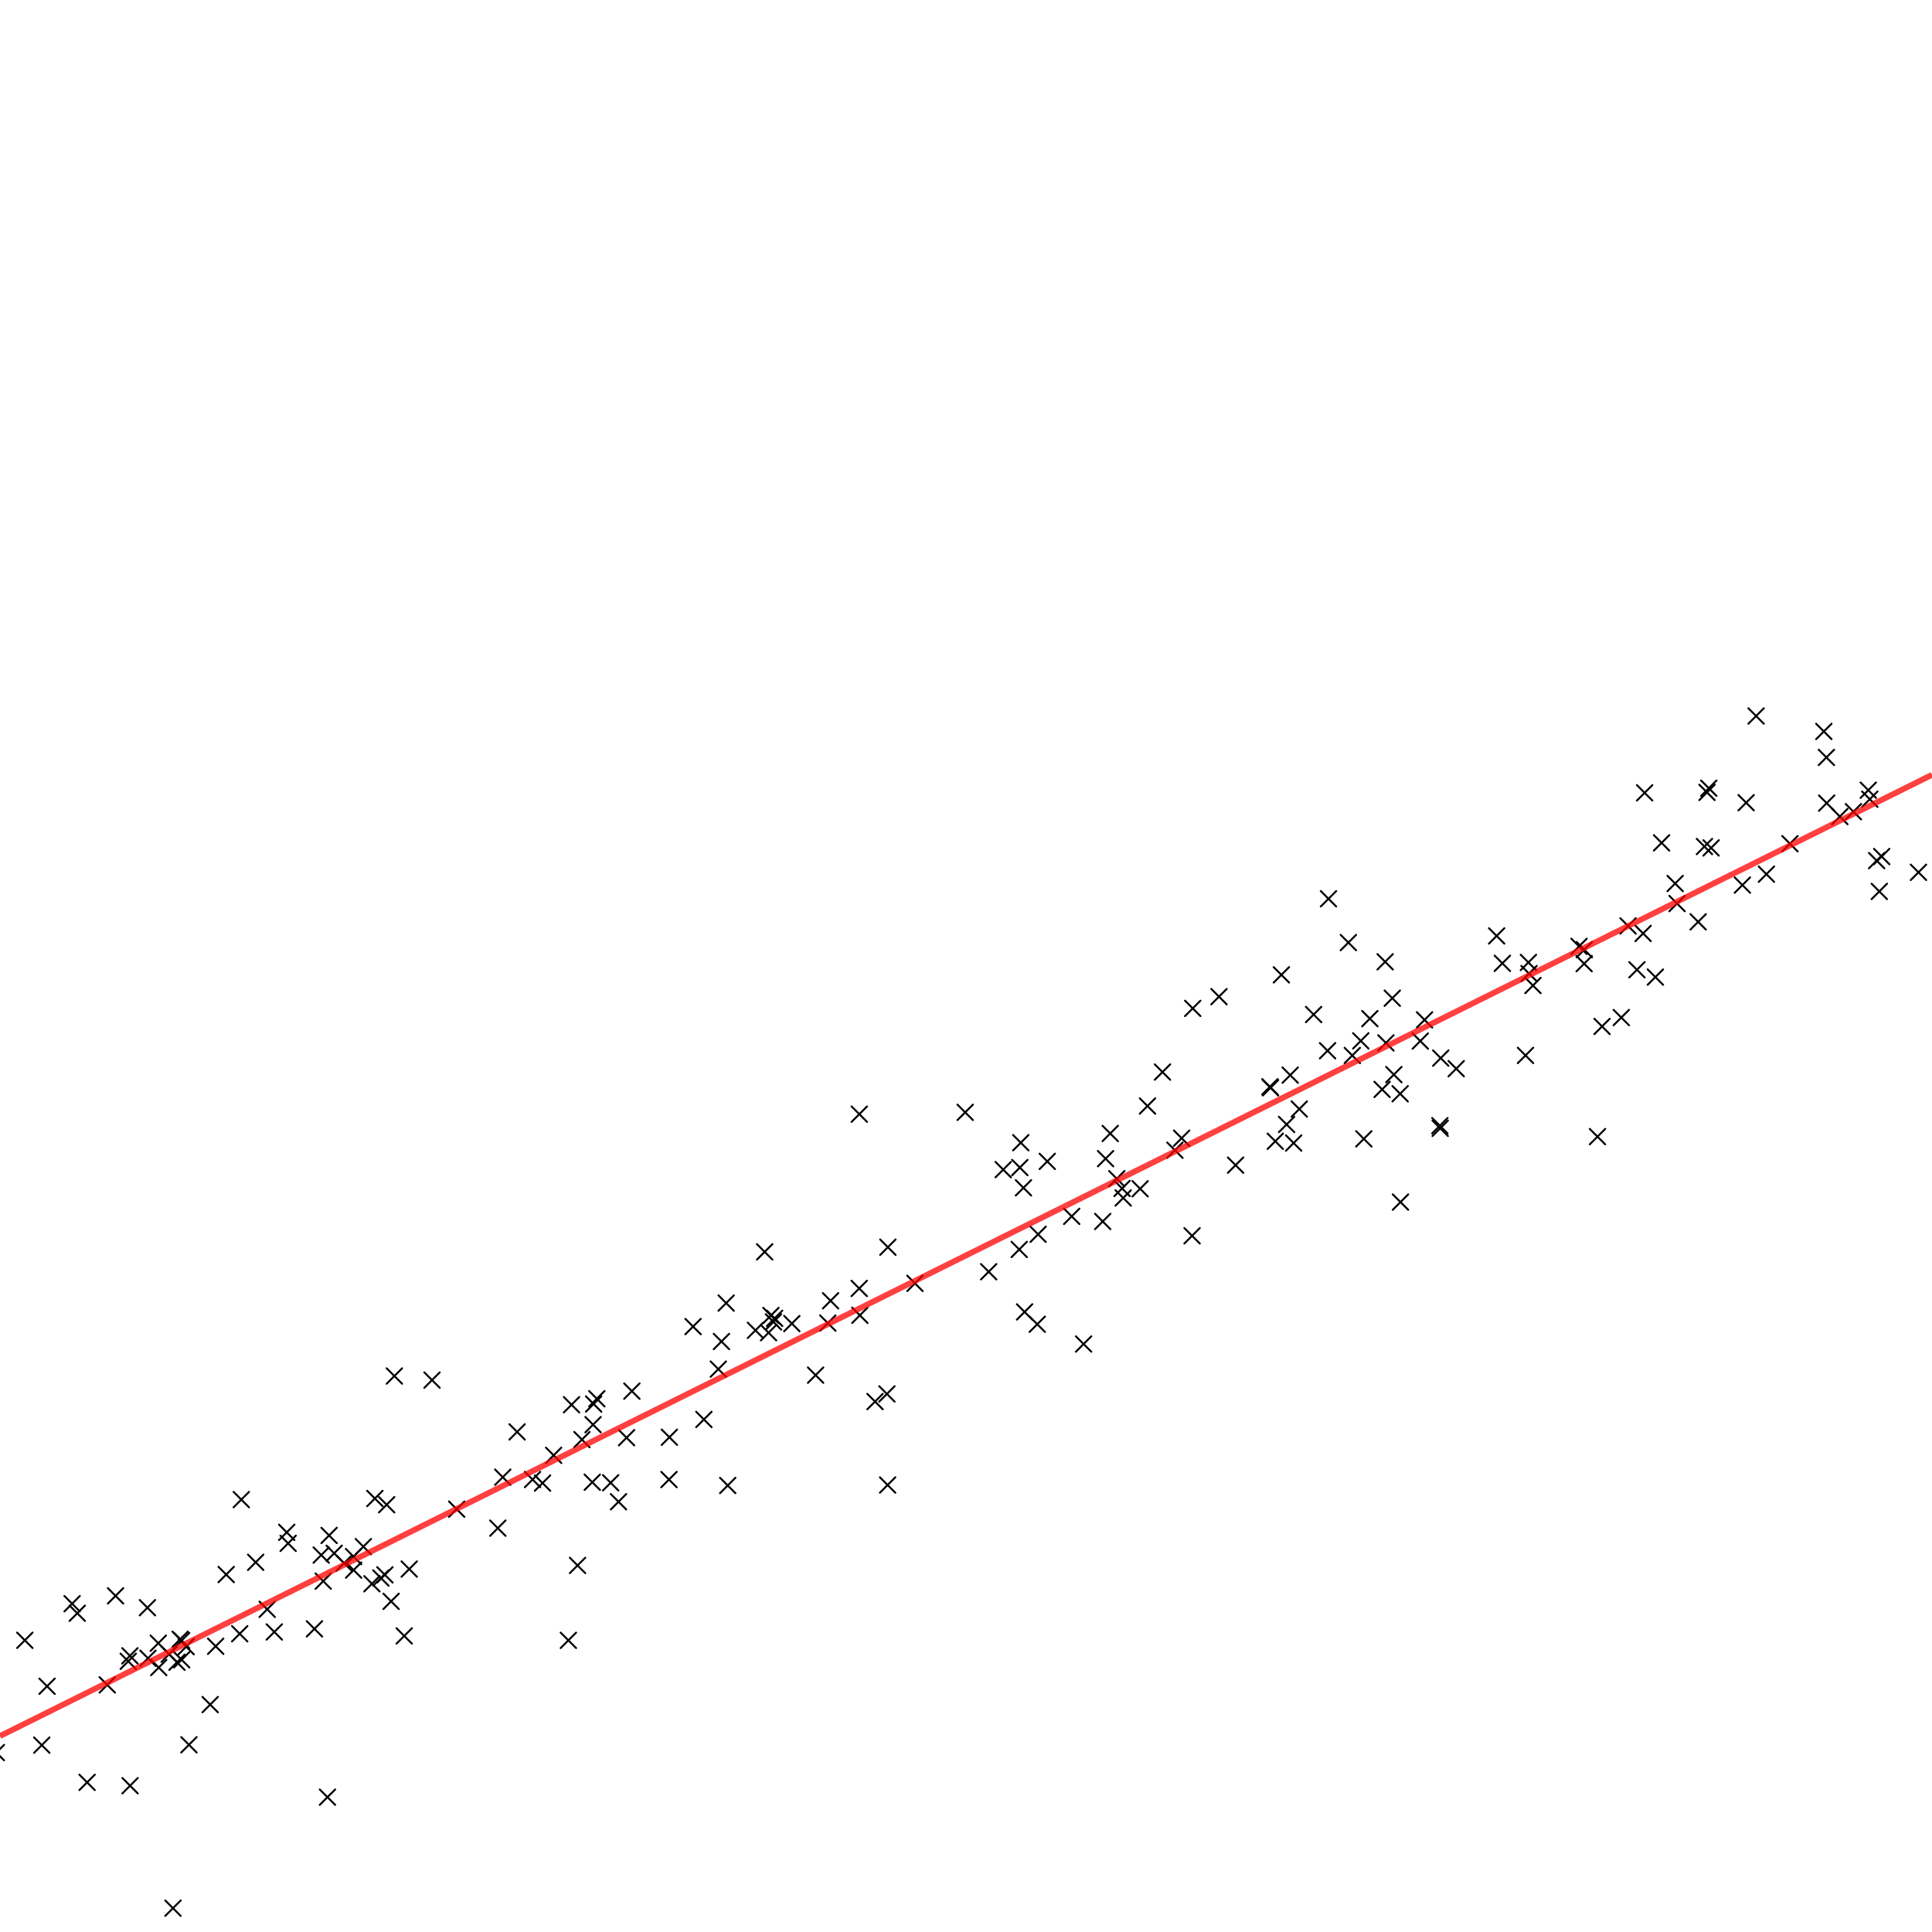
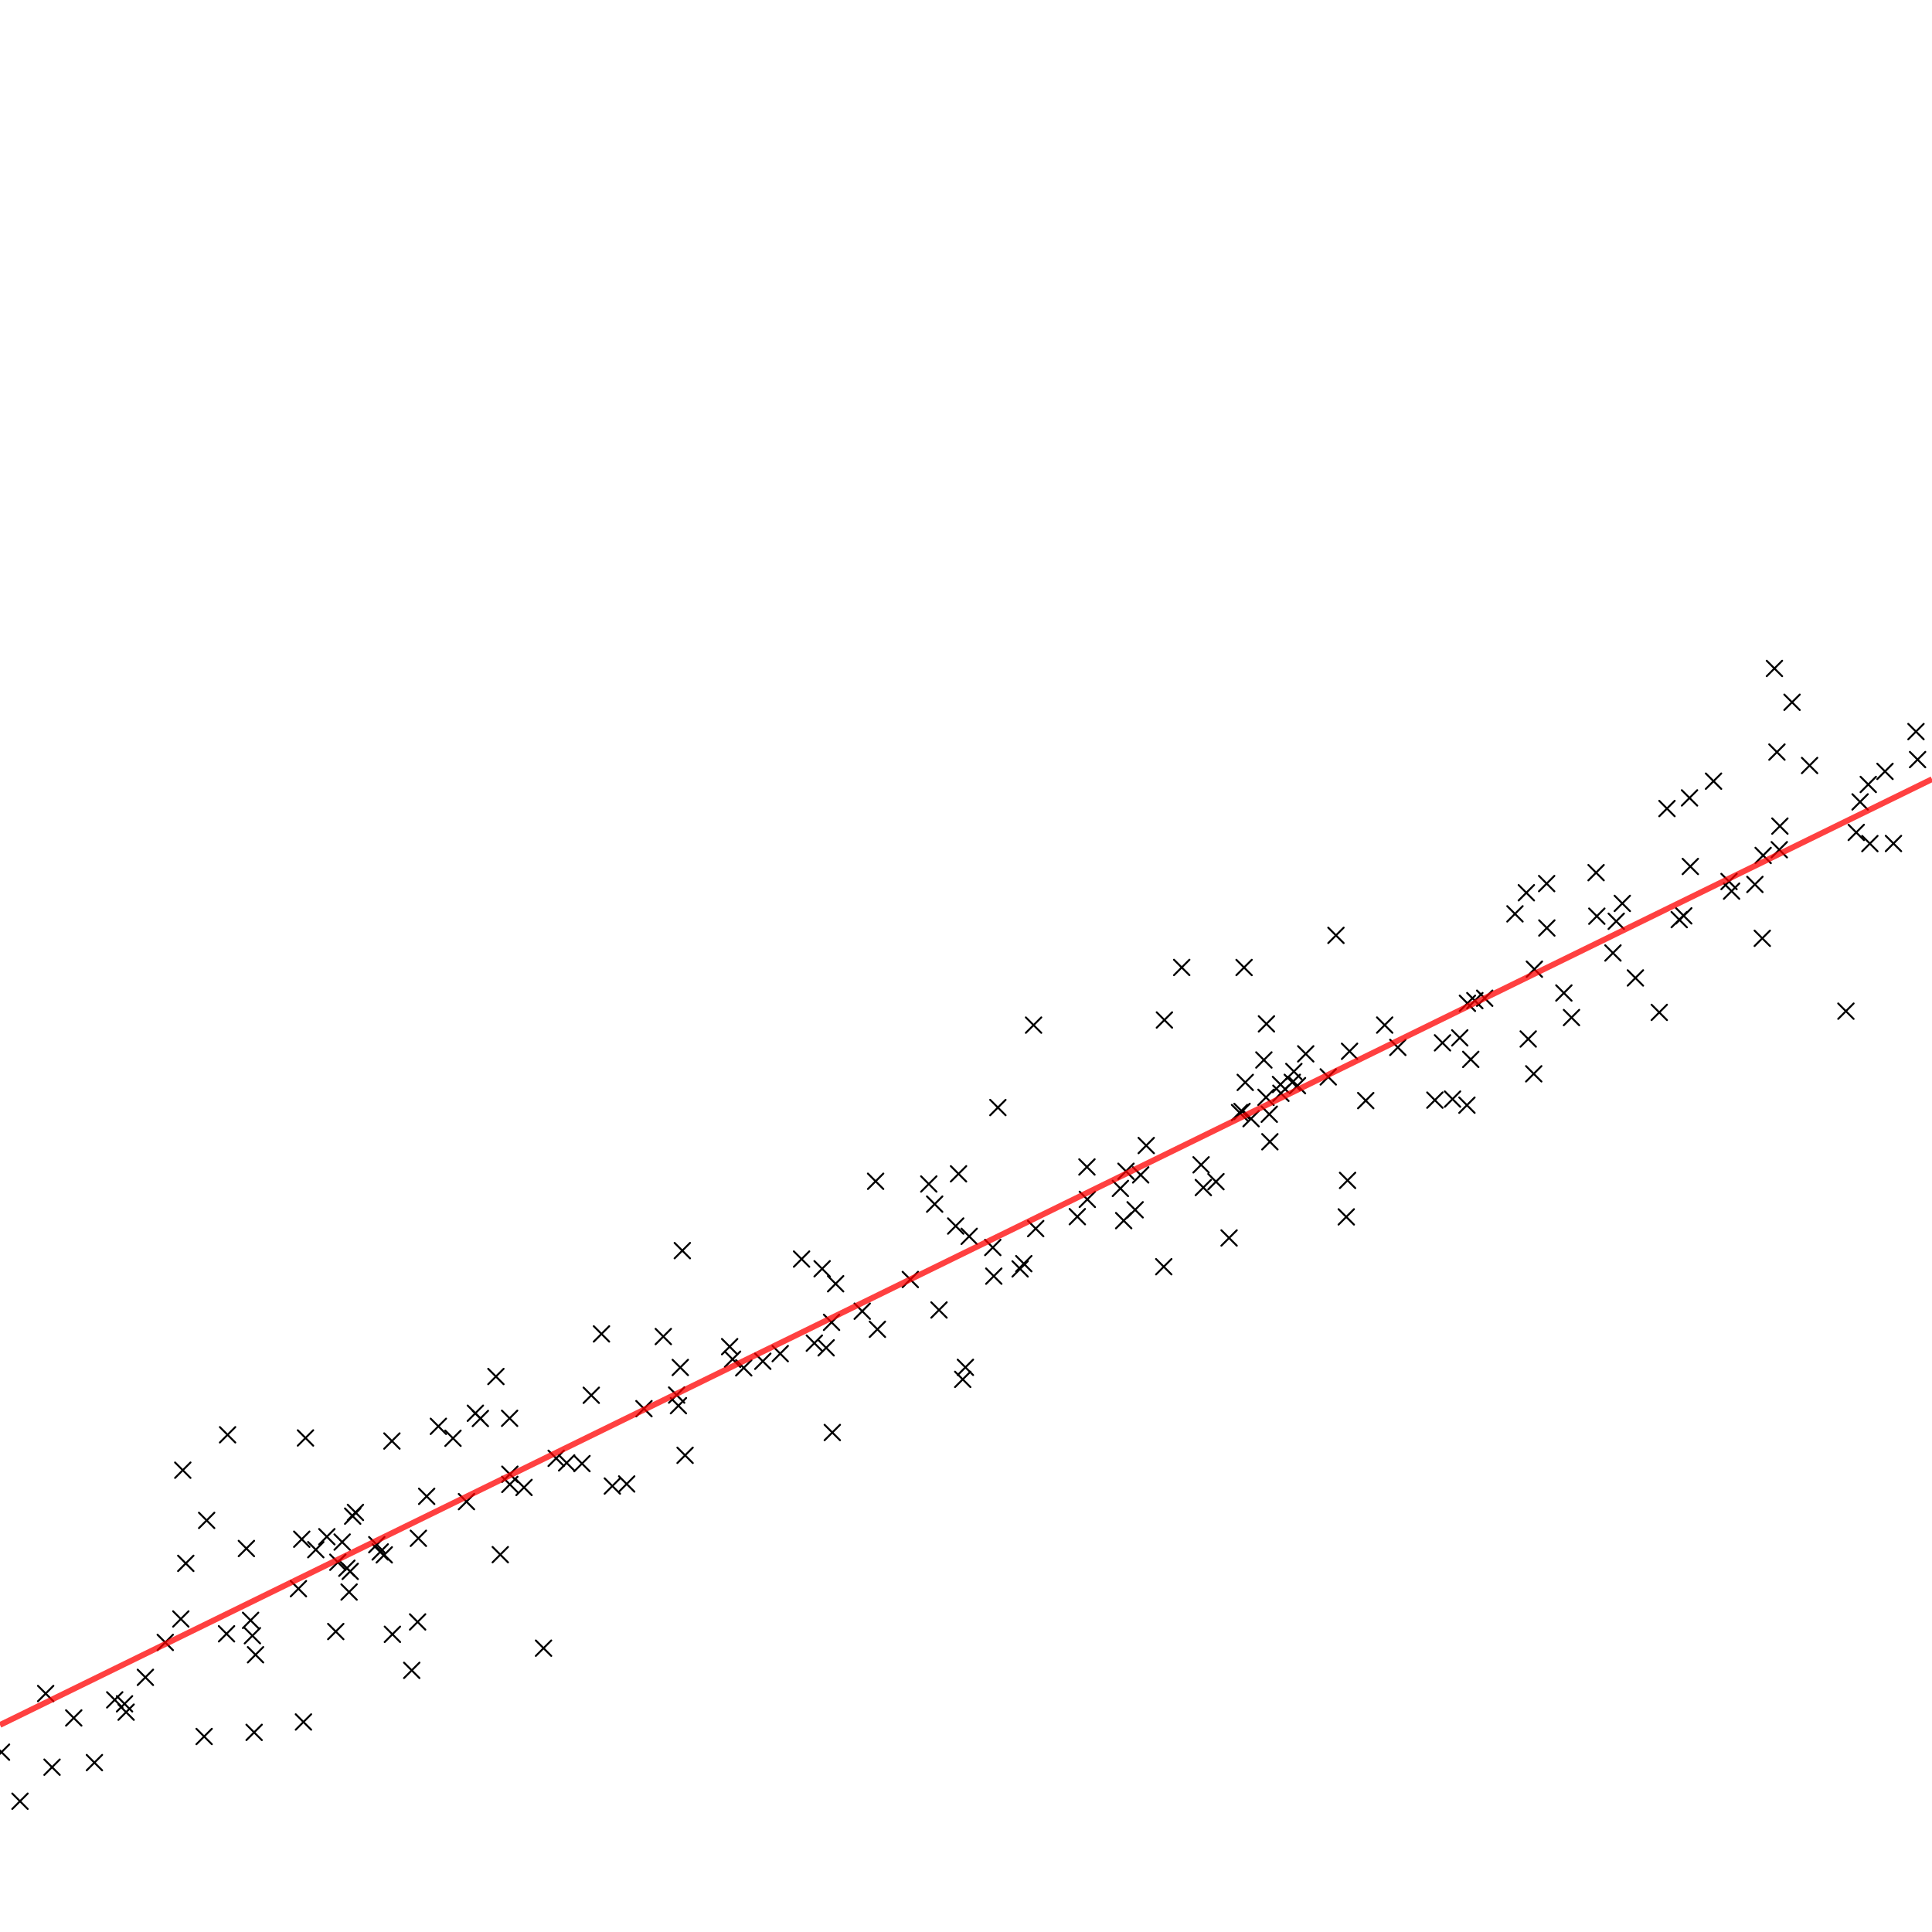
<svg xmlns="http://www.w3.org/2000/svg" xmlns:xlink="http://www.w3.org/1999/xlink" width="1000" height="1000" version="1.1">
  <defs>
    <path id="datapoint" fill="none" stroke="#000000" stroke-width="1px" stroke-linecap="round" stroke-opacity="1" d="M -4 -4 L 4 4 M -4 4 L 4 -4" />
  </defs>
  <g transform="translate(0,1000) scale(1,-1)">
    <g id="data">
-       <use xlink:href="#datapoint" transform="translate(720.6385,483.3345)" />
-       <use xlink:href="#datapoint" transform="translate(1034.725,586.4532)" />
-       <use xlink:href="#datapoint" transform="translate(945.3455,607.9688)" />
-       <use xlink:href="#datapoint" transform="translate(286.553,246.7227)" />
-       <use xlink:href="#datapoint" transform="translate(148.4083,206.8649)" />
-       <use xlink:href="#datapoint" transform="translate(400.3436,315.7845)" />
-       <use xlink:href="#datapoint" transform="translate(699.9505,453.6799)" />
-       <use xlink:href="#datapoint" transform="translate(400.937,317.637)" />
-       <use xlink:href="#datapoint" transform="translate(601.6969,445.1037)" />
-       <use xlink:href="#datapoint" transform="translate(24.35617,127.2009)" />
-       <use xlink:href="#datapoint" transform="translate(178.1095,190.9286)" />
-       <use xlink:href="#datapoint" transform="translate(399.0308,319.1086)" />
-       <use xlink:href="#datapoint" transform="translate(445.0578,319.2085)" />
-       <use xlink:href="#datapoint" transform="translate(581.3597,379.9367)" />
-       <use xlink:href="#datapoint" transform="translate(59.80788,173.9932)" />
-       <use xlink:href="#datapoint" transform="translate(308.915,276.0105)" />
-       <use xlink:href="#datapoint" transform="translate(459.5657,354.4641)" />
-       <use xlink:href="#datapoint" transform="translate(428.4862,315.1718)" />
-       <use xlink:href="#datapoint" transform="translate(657.6202,436.9684)" />
-       <use xlink:href="#datapoint" transform="translate(590.1313,384.6954)" />
-       <use xlink:href="#datapoint" transform="translate(705.9127,410.5352)" />
-       <use xlink:href="#datapoint" transform="translate(257.6767,209.0313)" />
-       <use xlink:href="#datapoint" transform="translate(793.4491,489.9027)" />
-       <use xlink:href="#datapoint" transform="translate(-1.891237,92.86604)" />
-       <use xlink:href="#datapoint" transform="translate(202.4327,171.155)" />
-       <use xlink:href="#datapoint" transform="translate(527.5594,353.2791)" />
-       <use xlink:href="#datapoint" transform="translate(172.9721,196.0223)" />
-       <use xlink:href="#datapoint" transform="translate(574.6611,413.3162)" />
-       <use xlink:href="#datapoint" transform="translate(96.367,147.6849)" />
-       <use xlink:href="#datapoint" transform="translate(87.53522,143.7968)" />
-       <use xlink:href="#datapoint" transform="translate(724.8926,377.7949)" />
-       <use xlink:href="#datapoint" transform="translate(324.3029,255.849)" />
-       <use xlink:href="#datapoint" transform="translate(267.6512,258.8445)" />
-       <use xlink:href="#datapoint" transform="translate(373.4203,305.6455)" />
-       <use xlink:href="#datapoint" transform="translate(735.1328,461.152)" />
-       <use xlink:href="#datapoint" transform="translate(67.3229,75.71146)" />
-       <use xlink:href="#datapoint" transform="translate(376.6638,231.1205)" />
-       <use xlink:href="#datapoint" transform="translate(908.9544,629.4006)" />
-       <use xlink:href="#datapoint" transform="translate(199.2192,184.8557)" />
-       <use xlink:href="#datapoint" transform="translate(364.324,265.2904)" />
-       <use xlink:href="#datapoint" transform="translate(499.5847,424.2563)" />
-       <use xlink:href="#datapoint" transform="translate(669.596,408.3593)" />
-       <use xlink:href="#datapoint" transform="translate(721.4477,443.7825)" />
-       <use xlink:href="#datapoint" transform="translate(111.6345,147.9)" />
-       <use xlink:href="#datapoint" transform="translate(346.2591,234.1853)" />
-       <use xlink:href="#datapoint" transform="translate(197.1305,183.2396)" />
-       <use xlink:href="#datapoint" transform="translate(162.7597,156.9116)" />
-       <use xlink:href="#datapoint" transform="translate(717.3411,460.1857)" />
-       <use xlink:href="#datapoint" transform="translate(687.6208,534.8053)" />
-       <use xlink:href="#datapoint" transform="translate(716.9552,502.1691)" />
-       <use xlink:href="#datapoint" transform="translate(663.2374,495.4263)" />
-       <use xlink:href="#datapoint" transform="translate(138.2988,167.0281)" />
-       <use xlink:href="#datapoint" transform="translate(452.9172,274.5482)" />
-       <use xlink:href="#datapoint" transform="translate(298.9429,189.7299)" />
-       <use xlink:href="#datapoint" transform="translate(967.0242,590.9978)" />
-       <use xlink:href="#datapoint" transform="translate(608.1363,404.6536)" />
-       <use xlink:href="#datapoint" transform="translate(554.7081,370.4216)" />
-       <use xlink:href="#datapoint" transform="translate(777.6169,501.3826)" />
-       <use xlink:href="#datapoint" transform="translate(167.2989,181.59)" />
-       <use xlink:href="#datapoint" transform="translate(617.3534,478.0695)" />
-       <use xlink:href="#datapoint" transform="translate(66.37325,140.1154)" />
-       <use xlink:href="#datapoint" transform="translate(301.2104,254.8627)" />
-       <use xlink:href="#datapoint" transform="translate(851.2587,589.6341)" />
-       <use xlink:href="#datapoint" transform="translate(21.63663,96.71958)" />
-       <use xlink:href="#datapoint" transform="translate(94.03565,140.8868)" />
-       <use xlink:href="#datapoint" transform="translate(697.918,512.1259)" />
-       <use xlink:href="#datapoint" transform="translate(124.9014,223.8112)" />
-       <use xlink:href="#datapoint" transform="translate(124.0751,154.3677)" />
-       <use xlink:href="#datapoint" transform="translate(820.0398,508.4624)" />
-       <use xlink:href="#datapoint" transform="translate(560.8681,304.3331)" />
-       <use xlink:href="#datapoint" transform="translate(580.7901,384.8754)" />
-       <use xlink:href="#datapoint" transform="translate(200.13,221.1568)" />
-       <use xlink:href="#datapoint" transform="translate(704.3384,461.2569)" />
-       <use xlink:href="#datapoint" transform="translate(817.3078,510.1653)" />
-       <use xlink:href="#datapoint" transform="translate(358.7351,313.3748)" />
-       <use xlink:href="#datapoint" transform="translate(306.5628,232.8032)" />
-       <use xlink:href="#datapoint" transform="translate(108.7976,117.703)" />
-       <use xlink:href="#datapoint" transform="translate(967.8022,586.3315)" />
-       <use xlink:href="#datapoint" transform="translate(327.0585,279.9575)" />
-       <use xlink:href="#datapoint" transform="translate(774.6579,515.5722)" />
-       <use xlink:href="#datapoint" transform="translate(952.2964,577.3652)" />
-       <use xlink:href="#datapoint" transform="translate(971.3452,554.5547)" />
-       <use xlink:href="#datapoint" transform="translate(192.5055,180.2459)" />
-       <use xlink:href="#datapoint" transform="translate(724.7142,433.8741)" />
-       <use xlink:href="#datapoint" transform="translate(459.0633,278.5039)" />
-       <use xlink:href="#datapoint" transform="translate(55.51806,127.9013)" />
-       <use xlink:href="#datapoint" transform="translate(346.4749,256.0869)" />
-       <use xlink:href="#datapoint" transform="translate(320.1429,222.6981)" />
-       <use xlink:href="#datapoint" transform="translate(527.8609,395.6767)" />
-       <use xlink:href="#datapoint" transform="translate(39.99694,164.9835)" />
-       <use xlink:href="#datapoint" transform="translate(826.8493,411.6864)" />
-       <use xlink:href="#datapoint" transform="translate(67.24334,142.9542)" />
-       <use xlink:href="#datapoint" transform="translate(883.5389,589.8608)" />
-       <use xlink:href="#datapoint" transform="translate(76.58351,141.7037)" />
-       <use xlink:href="#datapoint" transform="translate(882.2102,561.8422)" />
-       <use xlink:href="#datapoint" transform="translate(141.9729,155.3043)" />
-       <use xlink:href="#datapoint" transform="translate(391.0139,311.4076)" />
-       <use xlink:href="#datapoint" transform="translate(570.7565,367.7671)" />
-       <use xlink:href="#datapoint" transform="translate(371.8021,291.3451)" />
-       <use xlink:href="#datapoint" transform="translate(867.0527,542.697)" />
-       <use xlink:href="#datapoint" transform="translate(529.7404,385.1961)" />
-       <use xlink:href="#datapoint" transform="translate(901.8589,541.8865)" />
-       <use xlink:href="#datapoint" transform="translate(885.6556,561.1226)" />
-       <use xlink:href="#datapoint" transform="translate(82.16129,136.883)" />
-       <use xlink:href="#datapoint" transform="translate(316.0772,232.5187)" />
-       <use xlink:href="#datapoint" transform="translate(839.1862,473.3188)" />
-       <use xlink:href="#datapoint" transform="translate(611.6045,410.8621)" />
-       <use xlink:href="#datapoint" transform="translate(537.3229,361.1314)" />
-       <use xlink:href="#datapoint" transform="translate(884.4655,592.0323)" />
-       <use xlink:href="#datapoint" transform="translate(397.8023,310.2019)" />
-       <use xlink:href="#datapoint" transform="translate(665.9263,417.9854)" />
-       <use xlink:href="#datapoint" transform="translate(687.1438,456.1458)" />
-       <use xlink:href="#datapoint" transform="translate(993.0035,548.4874)" />
-       <use xlink:href="#datapoint" transform="translate(528.3497,408.5354)" />
-       <use xlink:href="#datapoint" transform="translate(737.3353,472.1198)" />
-       <use xlink:href="#datapoint" transform="translate(791.1037,501.8399)" />
-       <use xlink:href="#datapoint" transform="translate(715.3743,436.1229)" />
-       <use xlink:href="#datapoint" transform="translate(459.4275,231.3586)" />
-       <use xlink:href="#datapoint" transform="translate(260.2248,235.4055)" />
-       <use xlink:href="#datapoint" transform="translate(511.7316,341.7531)" />
-       <use xlink:href="#datapoint" transform="translate(667.8059,443.5096)" />
-       <use xlink:href="#datapoint" transform="translate(878.9556,522.8453)" />
-       <use xlink:href="#datapoint" transform="translate(542.0694,398.876)" />
-       <use xlink:href="#datapoint" transform="translate(280.8103,232.3629)" />
-       <use xlink:href="#datapoint" transform="translate(236.3784,218.8612)" />
-       <use xlink:href="#datapoint" transform="translate(829.2184,468.7283)" />
-       <use xlink:href="#datapoint" transform="translate(93.23952,151.5153)" />
-       <use xlink:href="#datapoint" transform="translate(307.2645,273.2867)" />
-       <use xlink:href="#datapoint" transform="translate(868.049,532.3235)" />
-       <use xlink:href="#datapoint" transform="translate(294.1922,150.96)" />
-       <use xlink:href="#datapoint" transform="translate(183.0279,187.3318)" />
-       <use xlink:href="#datapoint" transform="translate(536.8866,314.5765)" />
-       <use xlink:href="#datapoint" transform="translate(444.7334,333.1123)" />
-       <use xlink:href="#datapoint" transform="translate(117.0798,185.0188)" />
-       <use xlink:href="#datapoint" transform="translate(89.53991,12.33291)" />
-       <use xlink:href="#datapoint" transform="translate(188.0715,199.4713)" />
-       <use xlink:href="#datapoint" transform="translate(578.0415,389.9)" />
-       <use xlink:href="#datapoint" transform="translate(429.9042,326.729)" />
-       <use xlink:href="#datapoint" transform="translate(842.6732,520.7322)" />
-       <use xlink:href="#datapoint" transform="translate(182.9815,194.3225)" />
-       <use xlink:href="#datapoint" transform="translate(745.445,415.9996)" />
-       <use xlink:href="#datapoint" transform="translate(194.0363,224.3837)" />
-       <use xlink:href="#datapoint" transform="translate(76.30595,167.8667)" />
-       <use xlink:href="#datapoint" transform="translate(395.7971,352.0466)" />
-       <use xlink:href="#datapoint" transform="translate(444.773,423.3168)" />
-       <use xlink:href="#datapoint" transform="translate(45.07659,77.4467)" />
-       <use xlink:href="#datapoint" transform="translate(97.79143,96.89614)" />
-       <use xlink:href="#datapoint" transform="translate(819.9524,501.2006)" />
-       <use xlink:href="#datapoint" transform="translate(789.5996,453.7141)" />
-       <use xlink:href="#datapoint" transform="translate(473.5784,335.7401)" />
-       <use xlink:href="#datapoint" transform="translate(745.7219,452.323)" />
-       <use xlink:href="#datapoint" transform="translate(657.3145,437.4938)" />
-       <use xlink:href="#datapoint" transform="translate(973.9563,556.6646)" />
-       <use xlink:href="#datapoint" transform="translate(81.92688,149.4691)" />
-       <use xlink:href="#datapoint" transform="translate(530.3228,320.9528)" />
-       <use xlink:href="#datapoint" transform="translate(847.2822,498.0436)" />
-       <use xlink:href="#datapoint" transform="translate(926.4732,563.2969)" />
-       <use xlink:href="#datapoint" transform="translate(519.2628,394.6064)" />
-       <use xlink:href="#datapoint" transform="translate(306.9634,262.5909)" />
-       <use xlink:href="#datapoint" transform="translate(295.8217,272.9257)" />
-       <use xlink:href="#datapoint" transform="translate(-18.48939,129.2512)" />
-       <use xlink:href="#datapoint" transform="translate(375.8568,325.5248)" />
-       <use xlink:href="#datapoint" transform="translate(223.6133,285.6702)" />
-       <use xlink:href="#datapoint" transform="translate(745.2685,417.3439)" />
-       <use xlink:href="#datapoint" transform="translate(945.4838,584.306)" />
-       <use xlink:href="#datapoint" transform="translate(422.1574,288.2216)" />
-       <use xlink:href="#datapoint" transform="translate(593.9323,427.5252)" />
-       <use xlink:href="#datapoint" transform="translate(37.32401,169.9219)" />
-       <use xlink:href="#datapoint" transform="translate(166.2568,195.1004)" />
-       <use xlink:href="#datapoint" transform="translate(12.84941,150.9835)" />
-       <use xlink:href="#datapoint" transform="translate(91.60668,139.6274)" />
-       <use xlink:href="#datapoint" transform="translate(630.9467,484.1333)" />
-       <use xlink:href="#datapoint" transform="translate(856.812,494.2614)" />
-       <use xlink:href="#datapoint" transform="translate(639.5347,396.9078)" />
-       <use xlink:href="#datapoint" transform="translate(275.6578,234.2048)" />
-       <use xlink:href="#datapoint" transform="translate(860.0348,563.7368)" />
-       <use xlink:href="#datapoint" transform="translate(791.4267,496.0667)" />
-       <use xlink:href="#datapoint" transform="translate(709.0273,472.7497)" />
-       <use xlink:href="#datapoint" transform="translate(959.3298,579.8755)" />
-       <use xlink:href="#datapoint" transform="translate(944.012,621.4101)" />
-       <use xlink:href="#datapoint" transform="translate(209.2175,153.2444)" />
-       <use xlink:href="#datapoint" transform="translate(169.4951,69.7824)" />
-       <use xlink:href="#datapoint" transform="translate(94.01449,150.8484)" />
-       <use xlink:href="#datapoint" transform="translate(672.5001,425.9551)" />
-       <use xlink:href="#datapoint" transform="translate(850.4783,516.8579)" />
-       <use xlink:href="#datapoint" transform="translate(149.1338,201.1651)" />
-       <use xlink:href="#datapoint" transform="translate(132.3366,191.353)" />
-       <use xlink:href="#datapoint" transform="translate(679.9204,474.8891)" />
-       <use xlink:href="#datapoint" transform="translate(-14.33044,120.497)" />
-       <use xlink:href="#datapoint" transform="translate(572.2419,400.2836)" />
-       <use xlink:href="#datapoint" transform="translate(409.8528,314.9216)" />
-       <use xlink:href="#datapoint" transform="translate(914.2931,547.5218)" />
-       <use xlink:href="#datapoint" transform="translate(170.3433,205.257)" />
-       <use xlink:href="#datapoint" transform="translate(660.0797,409.2802)" />
-       <use xlink:href="#datapoint" transform="translate(903.7962,584.5229)" />
-       <use xlink:href="#datapoint" transform="translate(972.7299,538.5992)" />
-       <use xlink:href="#datapoint" transform="translate(617.013,360.348)" />
-       <use xlink:href="#datapoint" transform="translate(204.1308,287.7745)" />
-       <use xlink:href="#datapoint" transform="translate(753.7339,446.8635)" />
-       <use xlink:href="#datapoint" transform="translate(211.8104,187.8543)" />
+       <use xlink:href="#datapoint" transform="translate(669.6999,445.3906)" />
+       <use xlink:href="#datapoint" transform="translate(241.4426,222.7564)" />
+       <use xlink:href="#datapoint" transform="translate(629.3819,388.3666)" />
+       <use xlink:href="#datapoint" transform="translate(354.5975,246.728)" />
+       <use xlink:href="#datapoint" transform="translate(179.526,188.2897)" />
+       <use xlink:href="#datapoint" transform="translate(991.7056,621.3315)" />
+       <use xlink:href="#datapoint" transform="translate(499.6901,292.2691)" />
+       <use xlink:href="#datapoint" transform="translate(85.53503,149.8893)" />
+       <use xlink:href="#datapoint" transform="translate(486.0227,321.9469)" />
+       <use xlink:href="#datapoint" transform="translate(846.4808,493.8195)" />
+       <use xlink:href="#datapoint" transform="translate(826.1304,548.3114)" />
+       <use xlink:href="#datapoint" transform="translate(587.536,373.8086)" />
+       <use xlink:href="#datapoint" transform="translate(874.9135,551.5221)" />
+       <use xlink:href="#datapoint" transform="translate(642.8747,424.7184)" />
+       <use xlink:href="#datapoint" transform="translate(127.5317,198.4987)" />
+       <use xlink:href="#datapoint" transform="translate(1005.801,490.3922)" />
+       <use xlink:href="#datapoint" transform="translate(706.9044,430.3307)" />
+       <use xlink:href="#datapoint" transform="translate(93.59598,162.0212)" />
+       <use xlink:href="#datapoint" transform="translate(471.1811,337.7299)" />
+       <use xlink:href="#datapoint" transform="translate(-14.11646,91.4403)" />
+       <use xlink:href="#datapoint" transform="translate(723.5126,457.8695)" />
+       <use xlink:href="#datapoint" transform="translate(48.86954,87.67302)" />
+       <use xlink:href="#datapoint" transform="translate(246.0454,268.5012)" />
+       <use xlink:href="#datapoint" transform="translate(698.5236,455.8508)" />
+       <use xlink:href="#datapoint" transform="translate(636.1701,359.2306)" />
+       <use xlink:href="#datapoint" transform="translate(26.93662,85.30634)" />
+       <use xlink:href="#datapoint" transform="translate(293.2964,242.8213)" />
+       <use xlink:href="#datapoint" transform="translate(611.6516,499.2482)" />
+       <use xlink:href="#datapoint" transform="translate(862.8213,581.4991)" />
+       <use xlink:href="#datapoint" transform="translate(384.9651,292.0065)" />
+       <use xlink:href="#datapoint" transform="translate(962.7815,584.9365)" />
+       <use xlink:href="#datapoint" transform="translate(343.3279,308.2099)" />
+       <use xlink:href="#datapoint" transform="translate(379.1699,296.4659)" />
+       <use xlink:href="#datapoint" transform="translate(768.4722,483.3088)" />
+       <use xlink:href="#datapoint" transform="translate(621.6774,397.0891)" />
+       <use xlink:href="#datapoint" transform="translate(869.1593,524.005)" />
+       <use xlink:href="#datapoint" transform="translate(281.3365,146.9038)" />
+       <use xlink:href="#datapoint" transform="translate(65.26928,113.7906)" />
+       <use xlink:href="#datapoint" transform="translate(562.5969,395.9795)" />
+       <use xlink:href="#datapoint" transform="translate(131.5356,103.3287)" />
+       <use xlink:href="#datapoint" transform="translate(967.8392,563.3558)" />
+       <use xlink:href="#datapoint" transform="translate(894.9445,543.7307)" />
+       <use xlink:href="#datapoint" transform="translate(430.8,258.5348)" />
+       <use xlink:href="#datapoint" transform="translate(662.9936,434.124)" />
+       <use xlink:href="#datapoint" transform="translate(23.63643,123.4333)" />
+       <use xlink:href="#datapoint" transform="translate(697.4918,389.0245)" />
+       <use xlink:href="#datapoint" transform="translate(641.589,424.1268)" />
+       <use xlink:href="#datapoint" transform="translate(483.7807,376.7478)" />
+       <use xlink:href="#datapoint" transform="translate(746.6245,460.2351)" />
+       <use xlink:href="#datapoint" transform="translate(643.9307,499.2266)" />
+       <use xlink:href="#datapoint" transform="translate(716.7107,469.4191)" />
+       <use xlink:href="#datapoint" transform="translate(130.6432,153.3605)" />
+       <use xlink:href="#datapoint" transform="translate(691.4891,515.8573)" />
+       <use xlink:href="#datapoint" transform="translate(163.4533,197.8807)" />
+       <use xlink:href="#datapoint" transform="translate(955.4406,476.6232)" />
+       <use xlink:href="#datapoint" transform="translate(234.4679,255.5611)" />
+       <use xlink:href="#datapoint" transform="translate(263.776,265.8893)" />
+       <use xlink:href="#datapoint" transform="translate(662.7765,438.6657)" />
+       <use xlink:href="#datapoint" transform="translate(656.9672,423.2799)" />
+       <use xlink:href="#datapoint" transform="translate(202.8552,254.1275)" />
+       <use xlink:href="#datapoint" transform="translate(622.8405,385.328)" />
+       <use xlink:href="#datapoint" transform="translate(826.5126,525.783)" />
+       <use xlink:href="#datapoint" transform="translate(761.2587,451.6656)" />
+       <use xlink:href="#datapoint" transform="translate(0.7860093,93.08217)" />
+       <use xlink:href="#datapoint" transform="translate(256.6831,287.5206)" />
+       <use xlink:href="#datapoint" transform="translate(755.5725,462.8053)" />
+       <use xlink:href="#datapoint" transform="translate(316.9457,230.829)" />
+       <use xlink:href="#datapoint" transform="translate(790.999,462.2171)" />
+       <use xlink:href="#datapoint" transform="translate(403.8396,299.3657)" />
+       <use xlink:href="#datapoint" transform="translate(498.2993,286.0354)" />
+       <use xlink:href="#datapoint" transform="translate(183.9782,217.1733)" />
+       <use xlink:href="#datapoint" transform="translate(75.25025,131.8088)" />
+       <use xlink:href="#datapoint" transform="translate(516.5028,426.7389)" />
+       <use xlink:href="#datapoint" transform="translate(177.0917,201.8314)" />
+       <use xlink:href="#datapoint" transform="translate(800.5471,542.6656)" />
+       <use xlink:href="#datapoint" transform="translate(687.4974,442.5914)" />
+       <use xlink:href="#datapoint" transform="translate(94.61003,239.03)" />
+       <use xlink:href="#datapoint" transform="translate(655.2739,432.0161)" />
+       <use xlink:href="#datapoint" transform="translate(196.7837,196.719)" />
+       <use xlink:href="#datapoint" transform="translate(602.6921,472.0473)" />
+       <use xlink:href="#datapoint" transform="translate(174.8799,191.39)" />
+       <use xlink:href="#datapoint" transform="translate(64.4568,118.1092)" />
+       <use xlink:href="#datapoint" transform="translate(759.2823,427.9678)" />
+       <use xlink:href="#datapoint" transform="translate(414.8936,348.3074)" />
+       <use xlink:href="#datapoint" transform="translate(301.2349,242.4424)" />
+       <use xlink:href="#datapoint" transform="translate(306.0422,277.8094)" />
+       <use xlink:href="#datapoint" transform="translate(763.3762,482.0707)" />
+       <use xlink:href="#datapoint" transform="translate(394.8199,295.413)" />
+       <use xlink:href="#datapoint" transform="translate(287.8733,245.1836)" />
+       <use xlink:href="#datapoint" transform="translate(784.1444,526.9857)" />
+       <use xlink:href="#datapoint" transform="translate(675.8412,454.5281)" />
+       <use xlink:href="#datapoint" transform="translate(858.8345,475.9826)" />
+       <use xlink:href="#datapoint" transform="translate(886.9233,595.665)" />
+       <use xlink:href="#datapoint" transform="translate(430.4106,315.5631)" />
+       <use xlink:href="#datapoint" transform="translate(742.6877,430.5702)" />
+       <use xlink:href="#datapoint" transform="translate(158.1223,255.7127)" />
+       <use xlink:href="#datapoint" transform="translate(311.3287,309.5717)" />
+       <use xlink:href="#datapoint" transform="translate(839.6955,532.3962)" />
+       <use xlink:href="#datapoint" transform="translate(350.2318,277.9188)" />
+       <use xlink:href="#datapoint" transform="translate(271.2266,230.0964)" />
+       <use xlink:href="#datapoint" transform="translate(794.1906,498.351)" />
+       <use xlink:href="#datapoint" transform="translate(800.6424,519.6786)" />
+       <use xlink:href="#datapoint" transform="translate(352.1197,292.2022)" />
+       <use xlink:href="#datapoint" transform="translate(263.8861,231.6669)" />
+       <use xlink:href="#datapoint" transform="translate(790.0328,537.9174)" />
+       <use xlink:href="#datapoint" transform="translate(874.4969,587.0074)" />
+       <use xlink:href="#datapoint" transform="translate(453.215,388.5714)" />
+       <use xlink:href="#datapoint" transform="translate(351.1558,272.4209)" />
+       <use xlink:href="#datapoint" transform="translate(836.5595,523.1557)" />
+       <use xlink:href="#datapoint" transform="translate(333.3146,270.8765)" />
+       <use xlink:href="#datapoint" transform="translate(927.5566,636.5046)" />
+       <use xlink:href="#datapoint" transform="translate(514.383,339.4689)" />
+       <use xlink:href="#datapoint" transform="translate(921.2714,572.4125)" />
+       <use xlink:href="#datapoint" transform="translate(751.8191,431.1089)" />
+       <use xlink:href="#datapoint" transform="translate(425.5254,343.2849)" />
+       <use xlink:href="#datapoint" transform="translate(655.5084,470.0477)" />
+       <use xlink:href="#datapoint" transform="translate(501.6464,360.0667)" />
+       <use xlink:href="#datapoint" transform="translate(992.5349,606.8383)" />
+       <use xlink:href="#datapoint" transform="translate(-73.16538,80.60855)" />
+       <use xlink:href="#datapoint" transform="translate(494.6636,365.4051)" />
+       <use xlink:href="#datapoint" transform="translate(-13.86468,130.8473)" />
+       <use xlink:href="#datapoint" transform="translate(154.4726,177.6978)" />
+       <use xlink:href="#datapoint" transform="translate(871.5093,525.9564)" />
+       <use xlink:href="#datapoint" transform="translate(579.9061,384.8696)" />
+       <use xlink:href="#datapoint" transform="translate(759.5305,480.6934)" />
+       <use xlink:href="#datapoint" transform="translate(132.2552,143.5028)" />
+       <use xlink:href="#datapoint" transform="translate(936.644,603.7784)" />
+       <use xlink:href="#datapoint" transform="translate(106.9655,213.0438)" />
+       <use xlink:href="#datapoint" transform="translate(602.3544,344.3522)" />
+       <use xlink:href="#datapoint" transform="translate(216.1549,160.4882)" />
+       <use xlink:href="#datapoint" transform="translate(220.8462,225.5013)" />
+       <use xlink:href="#datapoint" transform="translate(528.0067,343.2118)" />
+       <use xlink:href="#datapoint" transform="translate(156.1849,203.3054)" />
+       <use xlink:href="#datapoint" transform="translate(967.0105,593.9631)" />
+       <use xlink:href="#datapoint" transform="translate(195.0195,200.4725)" />
+       <use xlink:href="#datapoint" transform="translate(38.17126,110.795)" />
+       <use xlink:href="#datapoint" transform="translate(809.457,486.0248)" />
+       <use xlink:href="#datapoint" transform="translate(919.7353,610.7245)" />
+       <use xlink:href="#datapoint" transform="translate(534.9767,469.3974)" />
+       <use xlink:href="#datapoint" transform="translate(169.1715,204.5971)" />
+       <use xlink:href="#datapoint" transform="translate(427.6072,302.3636)" />
+       <use xlink:href="#datapoint" transform="translate(258.945,195.315)" />
+       <use xlink:href="#datapoint" transform="translate(198.8921,195.2108)" />
+       <use xlink:href="#datapoint" transform="translate(920.9506,560.1879)" />
+       <use xlink:href="#datapoint" transform="translate(226.8966,261.7361)" />
+       <use xlink:href="#datapoint" transform="translate(117.7932,257.3553)" />
+       <use xlink:href="#datapoint" transform="translate(668.8744,439.7781)" />
+       <use xlink:href="#datapoint" transform="translate(180.6847,175.9668)" />
+       <use xlink:href="#datapoint" transform="translate(377.6733,302.9745)" />
+       <use xlink:href="#datapoint" transform="translate(581.6156,368.2035)" />
+       <use xlink:href="#datapoint" transform="translate(446.287,321.3271)" />
+       <use xlink:href="#datapoint" transform="translate(908.3382,542.2207)" />
+       <use xlink:href="#datapoint" transform="translate(644.5351,439.7464)" />
+       <use xlink:href="#datapoint" transform="translate(10.34534,67.68683)" />
+       <use xlink:href="#datapoint" transform="translate(793.8587,444.1957)" />
+       <use xlink:href="#datapoint" transform="translate(173.7862,155.5223)" />
+       <use xlink:href="#datapoint" transform="translate(157.0611,108.7031)" />
+       <use xlink:href="#datapoint" transform="translate(529.9135,345.926)" />
+       <use xlink:href="#datapoint" transform="translate(117.252,154.3561)" />
+       <use xlink:href="#datapoint" transform="translate(557.6184,370.2599)" />
+       <use xlink:href="#datapoint" transform="translate(912.597,557.2245)" />
+       <use xlink:href="#datapoint" transform="translate(213.1117,135.4265)" />
+       <use xlink:href="#datapoint" transform="translate(513.8614,354.2986)" />
+       <use xlink:href="#datapoint" transform="translate(918.4432,654.0036)" />
+       <use xlink:href="#datapoint" transform="translate(432.5188,335.53)" />
+       <use xlink:href="#datapoint" transform="translate(324.371,231.8992)" />
+       <use xlink:href="#datapoint" transform="translate(129.7059,161.3101)" />
+       <use xlink:href="#datapoint" transform="translate(813.3998,473.3169)" />
+       <use xlink:href="#datapoint" transform="translate(203.1105,154.0856)" />
+       <use xlink:href="#datapoint" transform="translate(59.38399,120.1516)" />
+       <use xlink:href="#datapoint" transform="translate(562.7947,379.2001)" />
+       <use xlink:href="#datapoint" transform="translate(834.8615,506.735)" />
+       <use xlink:href="#datapoint" transform="translate(496.1348,392.4356)" />
+       <use xlink:href="#datapoint" transform="translate(353.1683,352.6804)" />
+       <use xlink:href="#datapoint" transform="translate(912.1538,514.3338)" />
+       <use xlink:href="#datapoint" transform="translate(593.2813,407.0747)" />
+       <use xlink:href="#datapoint" transform="translate(975.6768,600.7305)" />
+       <use xlink:href="#datapoint" transform="translate(696.8224,370.1408)" />
+       <use xlink:href="#datapoint" transform="translate(647.5465,420.9739)" />
+       <use xlink:href="#datapoint" transform="translate(181.2564,186.6618)" />
+       <use xlink:href="#datapoint" transform="translate(454.1406,311.9541)" />
+       <use xlink:href="#datapoint" transform="translate(657.2887,409.0251)" />
+       <use xlink:href="#datapoint" transform="translate(654.181,451.3536)" />
+       <use xlink:href="#datapoint" transform="translate(960.791,569.1366)" />
+       <use xlink:href="#datapoint" transform="translate(216.5522,203.7738)" />
+       <use xlink:href="#datapoint" transform="translate(480.7362,387.1699)" />
+       <use xlink:href="#datapoint" transform="translate(263.9014,236.9487)" />
+       <use xlink:href="#datapoint" transform="translate(582.7991,393.7491)" />
+       <use xlink:href="#datapoint" transform="translate(248.6378,265.7937)" />
+       <use xlink:href="#datapoint" transform="translate(590.4057,391.8739)" />
+       <use xlink:href="#datapoint" transform="translate(536.08,364.082)" />
+       <use xlink:href="#datapoint" transform="translate(96.16022,190.8016)" />
+       <use xlink:href="#datapoint" transform="translate(1084.248,515.1039)" />
+       <use xlink:href="#datapoint" transform="translate(105.658,101.1887)" />
+       <use xlink:href="#datapoint" transform="translate(896.2659,538.7554)" />
+       <use xlink:href="#datapoint" transform="translate(182.5491,215.2421)" />
+       <use xlink:href="#datapoint" transform="translate(1024.763,623.2578)" />
+       <use xlink:href="#datapoint" transform="translate(671.5859,438.0631)" />
+       <use xlink:href="#datapoint" transform="translate(980.0557,563.4036)" />
+       <use xlink:href="#datapoint" transform="translate(421.5002,304.787)" />
    </g>
-     <path id="trend" fill="none" stroke="#ff0000" stroke-width="3" stroke-linecap="butt" stroke-linejoin="miter" stroke-opacity="0.75" d="M 0.0,101.428 L        1000.0,598.961        " />
+     <path id="trend" fill="none" stroke="#ff0000" stroke-width="3" stroke-linecap="butt" stroke-linejoin="miter" stroke-opacity="0.75" d="M 0.0,107.165 L        1000.0,596.701        " />
  </g>
</svg>
